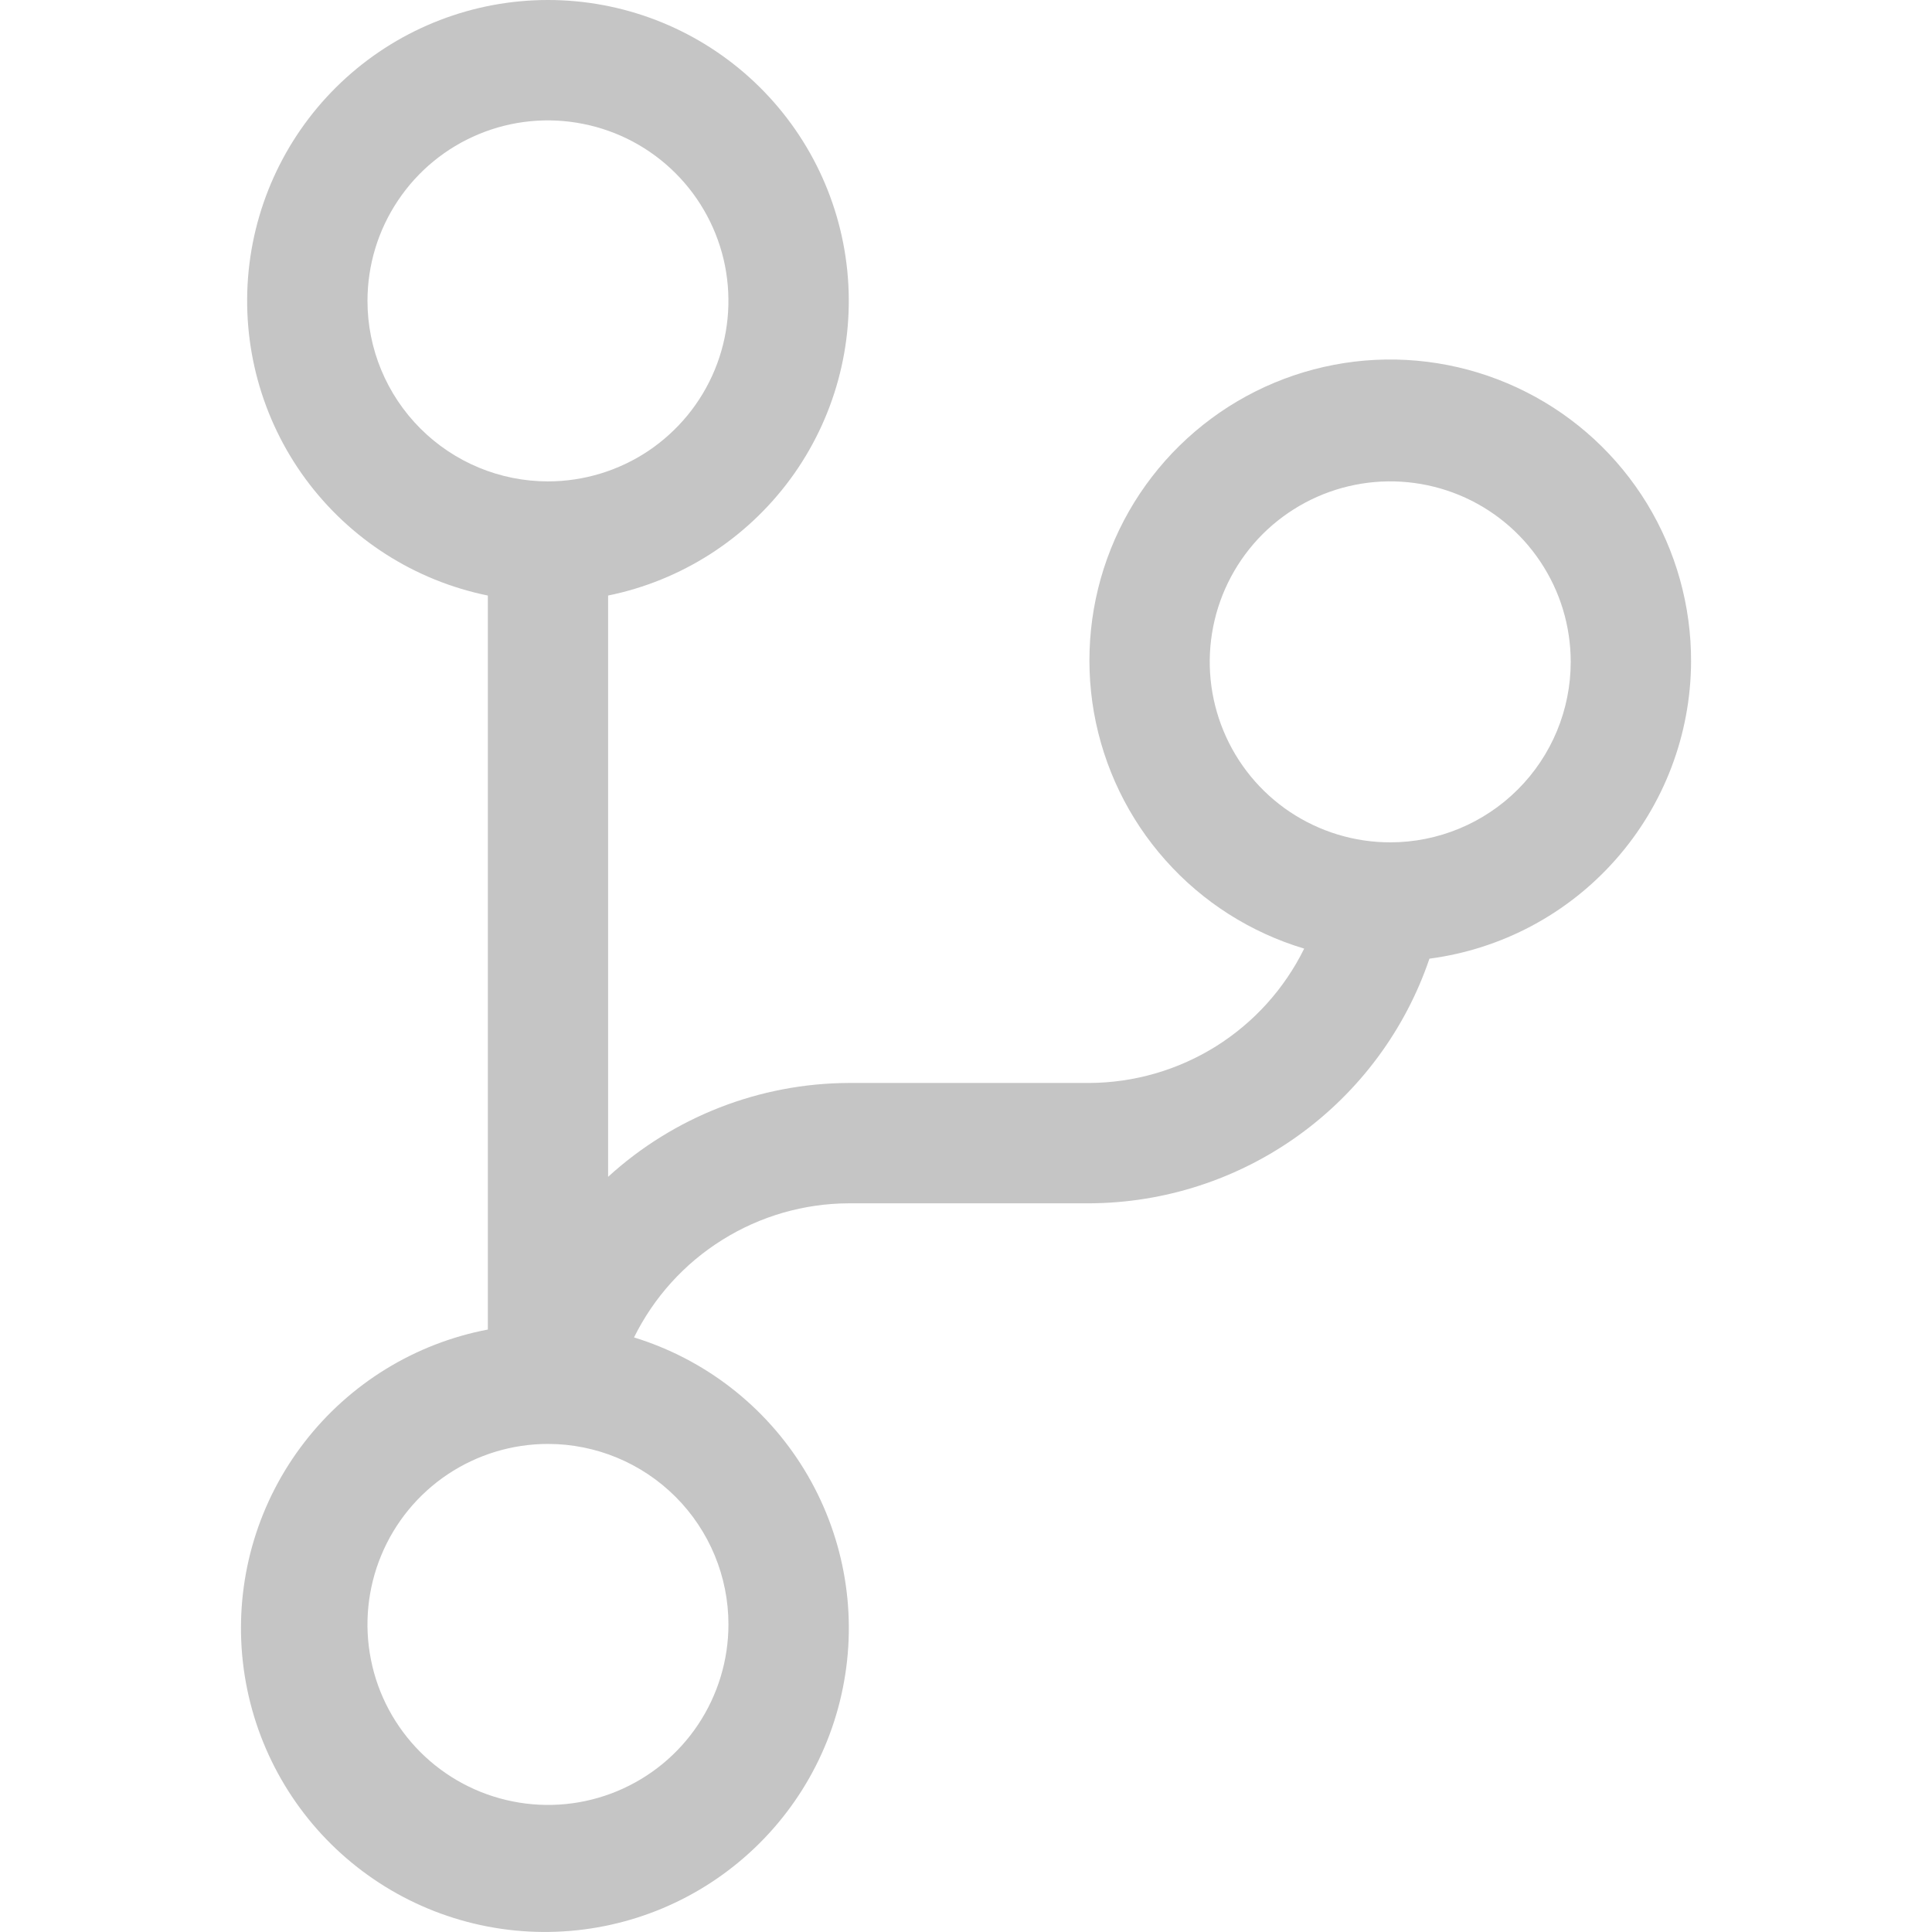
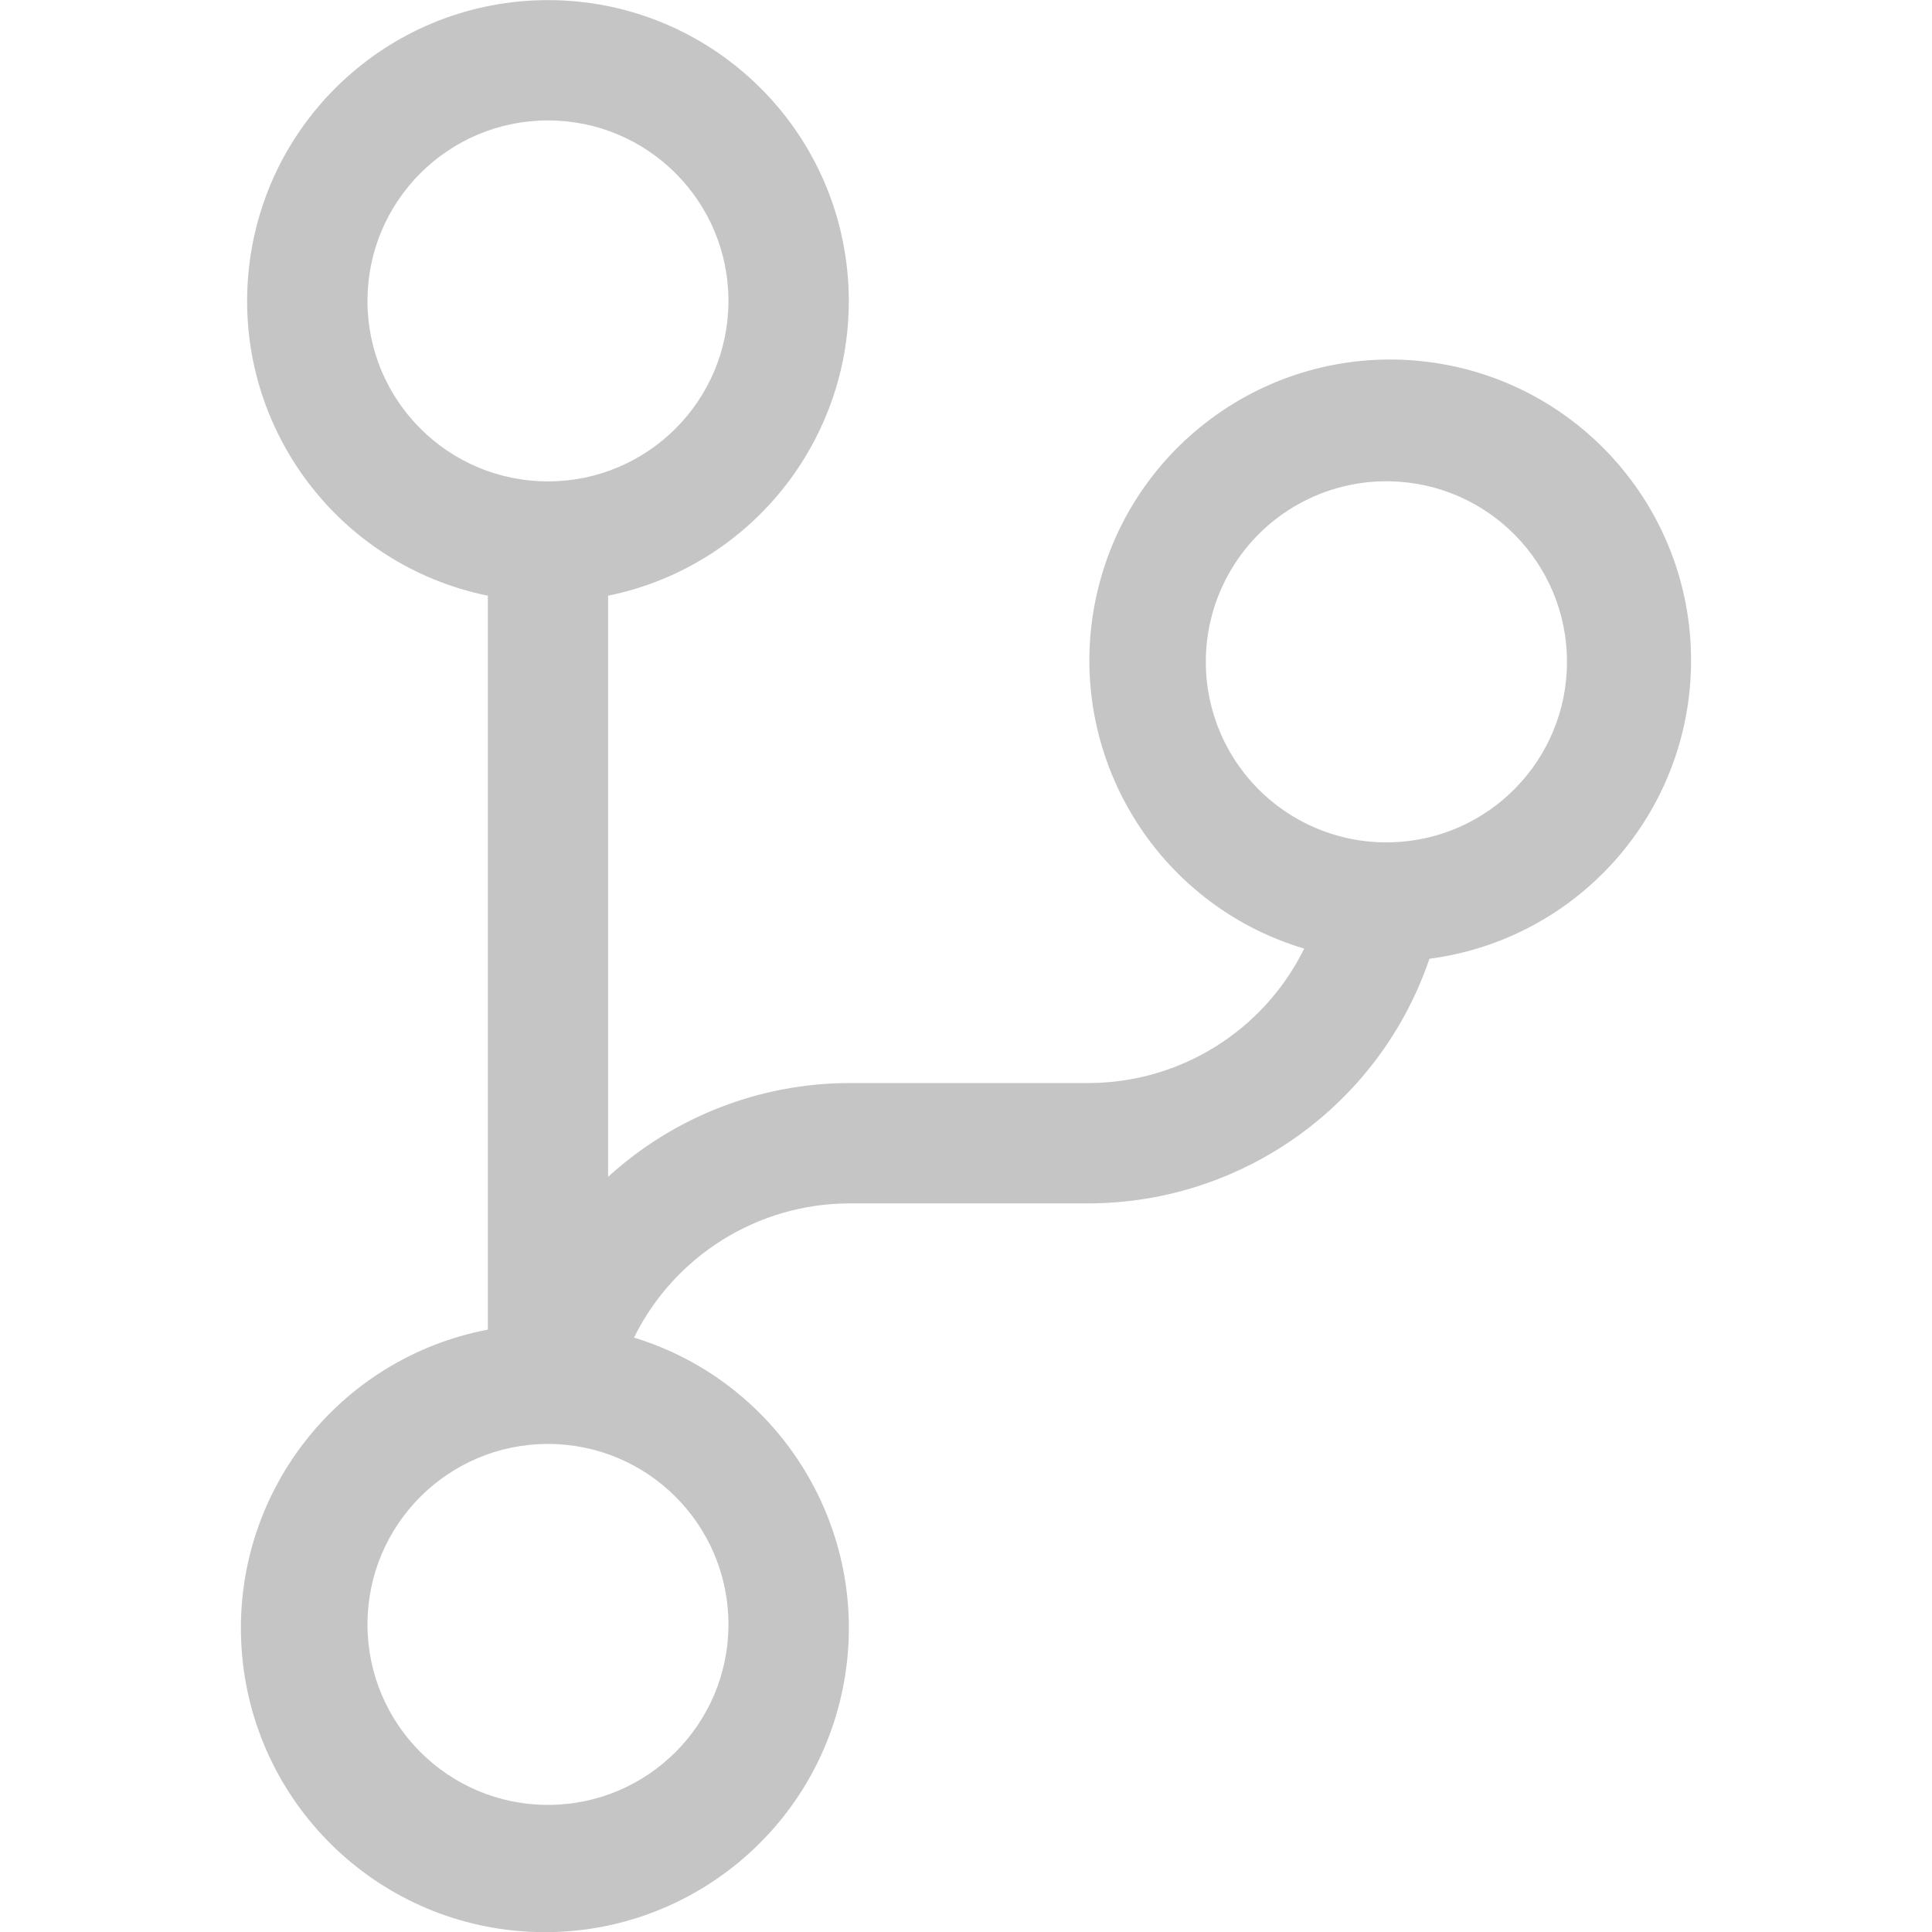
- <svg xmlns="http://www.w3.org/2000/svg" width="24" height="24" viewBox="0 0 24 24" fill="none">
-   <path d="M21.007 8.222C21.01 7.528 20.82 6.847 20.459 6.255C20.097 5.663 19.578 5.183 18.959 4.87C18.34 4.556 17.646 4.421 16.955 4.479C16.264 4.538 15.602 4.788 15.045 5.201C14.488 5.614 14.056 6.174 13.799 6.819C13.542 7.463 13.47 8.166 13.589 8.849C13.71 9.533 14.017 10.169 14.479 10.687C14.94 11.206 15.537 11.585 16.201 11.784C15.956 12.282 15.576 12.703 15.105 12.998C14.633 13.293 14.089 13.45 13.533 13.453H10.544C9.437 13.457 8.371 13.873 7.554 14.619V7.398C8.462 7.213 9.268 6.697 9.817 5.952C10.366 5.206 10.618 4.283 10.525 3.361C10.432 2.44 10 1.586 9.313 0.965C8.626 0.344 7.733 0 6.807 0C5.881 0 4.988 0.344 4.301 0.965C3.614 1.586 3.182 2.44 3.089 3.361C2.996 4.283 3.248 5.206 3.797 5.952C4.346 6.697 5.152 7.213 6.06 7.398V16.516C5.154 16.689 4.343 17.188 3.78 17.918C3.216 18.648 2.94 19.558 3.002 20.479C3.064 21.398 3.46 22.264 4.117 22.912C4.773 23.559 5.643 23.944 6.564 23.994C7.485 24.044 8.392 23.756 9.114 23.183C9.837 22.61 10.325 21.793 10.486 20.885C10.648 19.977 10.471 19.042 9.99 18.255C9.509 17.468 8.757 16.885 7.876 16.614C8.122 16.116 8.501 15.696 8.973 15.402C9.444 15.107 9.988 14.95 10.544 14.948H13.533C14.466 14.944 15.374 14.649 16.131 14.104C16.888 13.559 17.457 12.792 17.757 11.909C18.653 11.791 19.476 11.353 20.073 10.675C20.671 9.997 21.003 9.125 21.007 8.222ZM4.565 3.738C4.565 3.294 4.696 2.861 4.943 2.492C5.189 2.123 5.539 1.836 5.949 1.666C6.359 1.496 6.809 1.452 7.244 1.539C7.679 1.625 8.079 1.839 8.392 2.152C8.706 2.466 8.919 2.865 9.006 3.3C9.092 3.735 9.048 4.186 8.878 4.596C8.709 5.005 8.421 5.355 8.053 5.602C7.684 5.848 7.25 5.98 6.807 5.98C6.212 5.98 5.642 5.743 5.222 5.323C4.801 4.902 4.565 4.332 4.565 3.738ZM9.049 20.179C9.049 20.623 8.917 21.056 8.671 21.425C8.425 21.794 8.075 22.081 7.665 22.251C7.255 22.421 6.804 22.465 6.37 22.378C5.935 22.292 5.535 22.078 5.222 21.765C4.908 21.451 4.694 21.052 4.608 20.617C4.521 20.182 4.566 19.731 4.736 19.321C4.905 18.912 5.193 18.561 5.561 18.315C5.93 18.069 6.363 17.937 6.807 17.937C7.402 17.937 7.972 18.174 8.392 18.594C8.813 19.015 9.049 19.585 9.049 20.179ZM17.27 10.464C16.826 10.464 16.393 10.332 16.024 10.086C15.656 9.84 15.368 9.489 15.199 9.08C15.029 8.67 14.984 8.219 15.071 7.784C15.157 7.349 15.371 6.95 15.684 6.636C15.998 6.323 16.398 6.109 16.832 6.023C17.267 5.936 17.718 5.981 18.128 6.15C18.538 6.32 18.888 6.607 19.134 6.976C19.381 7.345 19.512 7.778 19.512 8.222C19.512 8.816 19.276 9.387 18.855 9.807C18.435 10.227 17.864 10.464 17.27 10.464Z" fill="#C5C5C5" />
+ <svg xmlns="http://www.w3.org/2000/svg" width="24" height="24" fill="none">
+   <path d="M21.007 8.222a3.737 3.737 0 1 0-4.806 3.562 2.99 2.99 0 0 1-2.668 1.67h-2.99a4.456 4.456 0 0 0-2.989 1.165V7.4a3.737 3.737 0 1 0-1.494 0v9.117a3.776 3.776 0 1 0 1.816.099 2.99 2.99 0 0 1 2.668-1.667h2.99a4.484 4.484 0 0 0 4.223-3.039 3.736 3.736 0 0 0 3.25-3.687ZM4.565 3.738a2.242 2.242 0 1 1 4.484 0 2.242 2.242 0 0 1-4.484 0Zm4.484 16.441a2.242 2.242 0 1 1-4.484 0 2.242 2.242 0 0 1 4.484 0Zm8.22-9.715a2.243 2.243 0 1 1 .001-4.485 2.243 2.243 0 0 1 0 4.485Z" fill="#C5C5C5" />
</svg>
